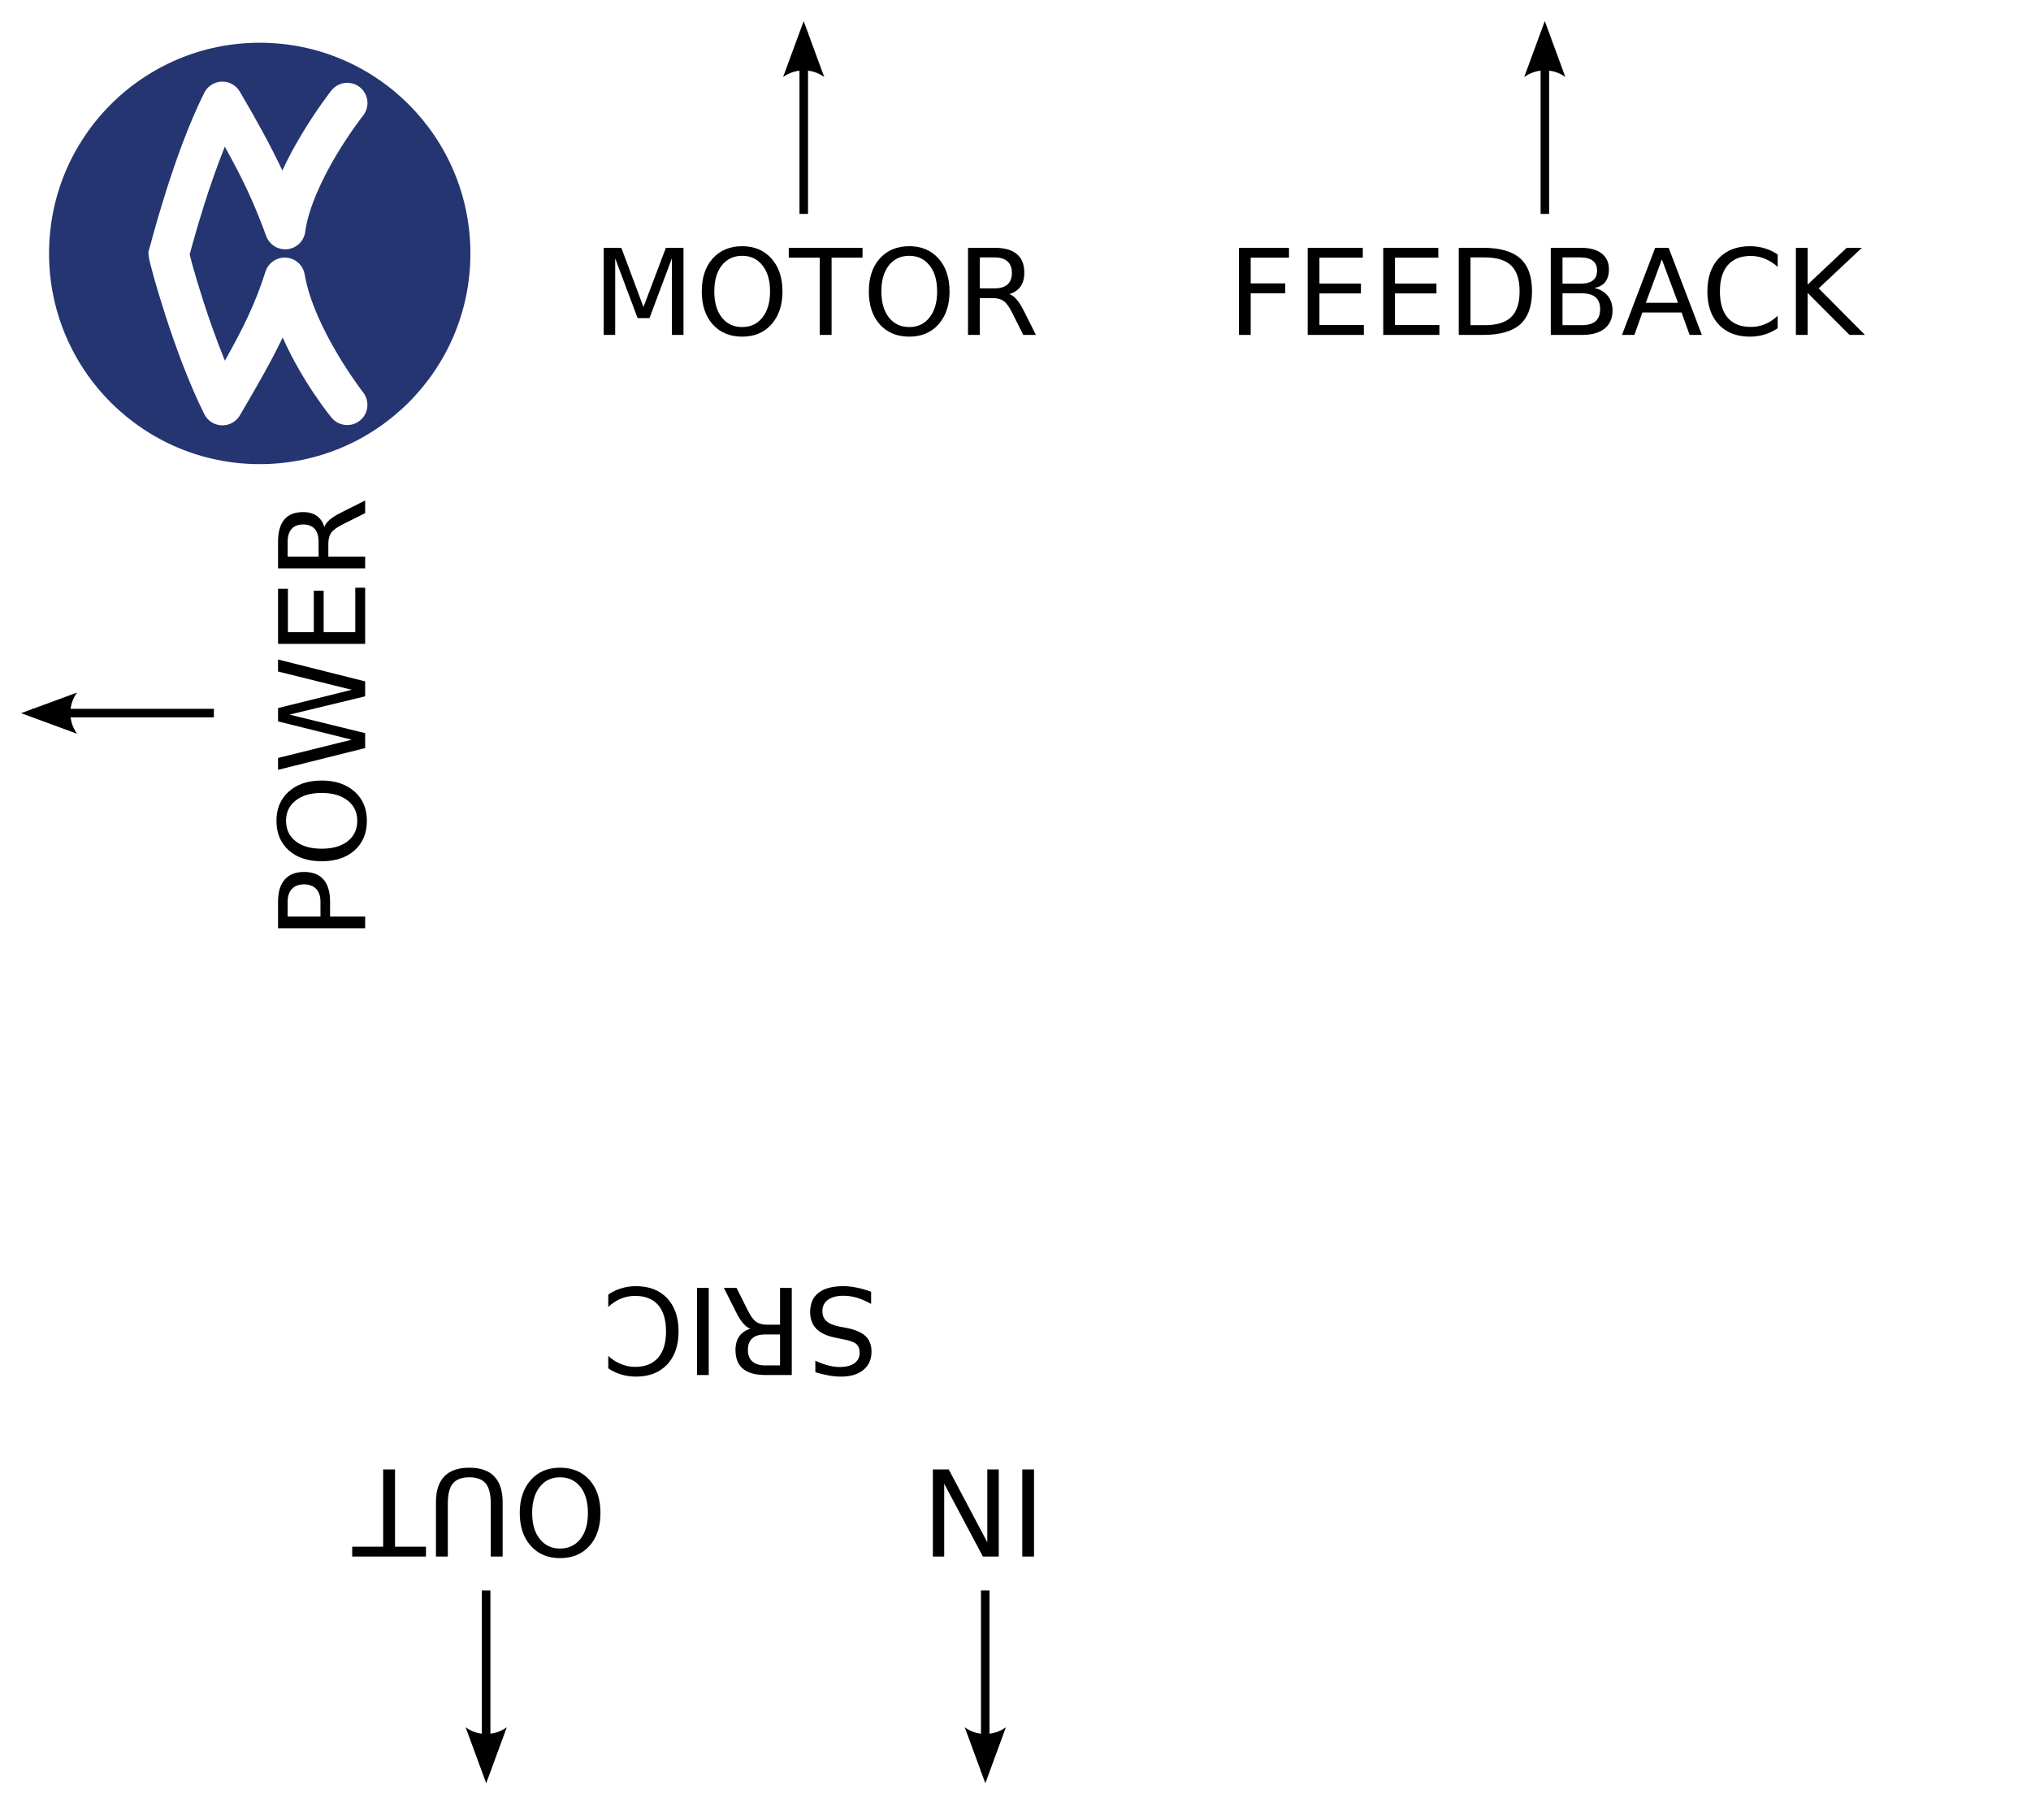
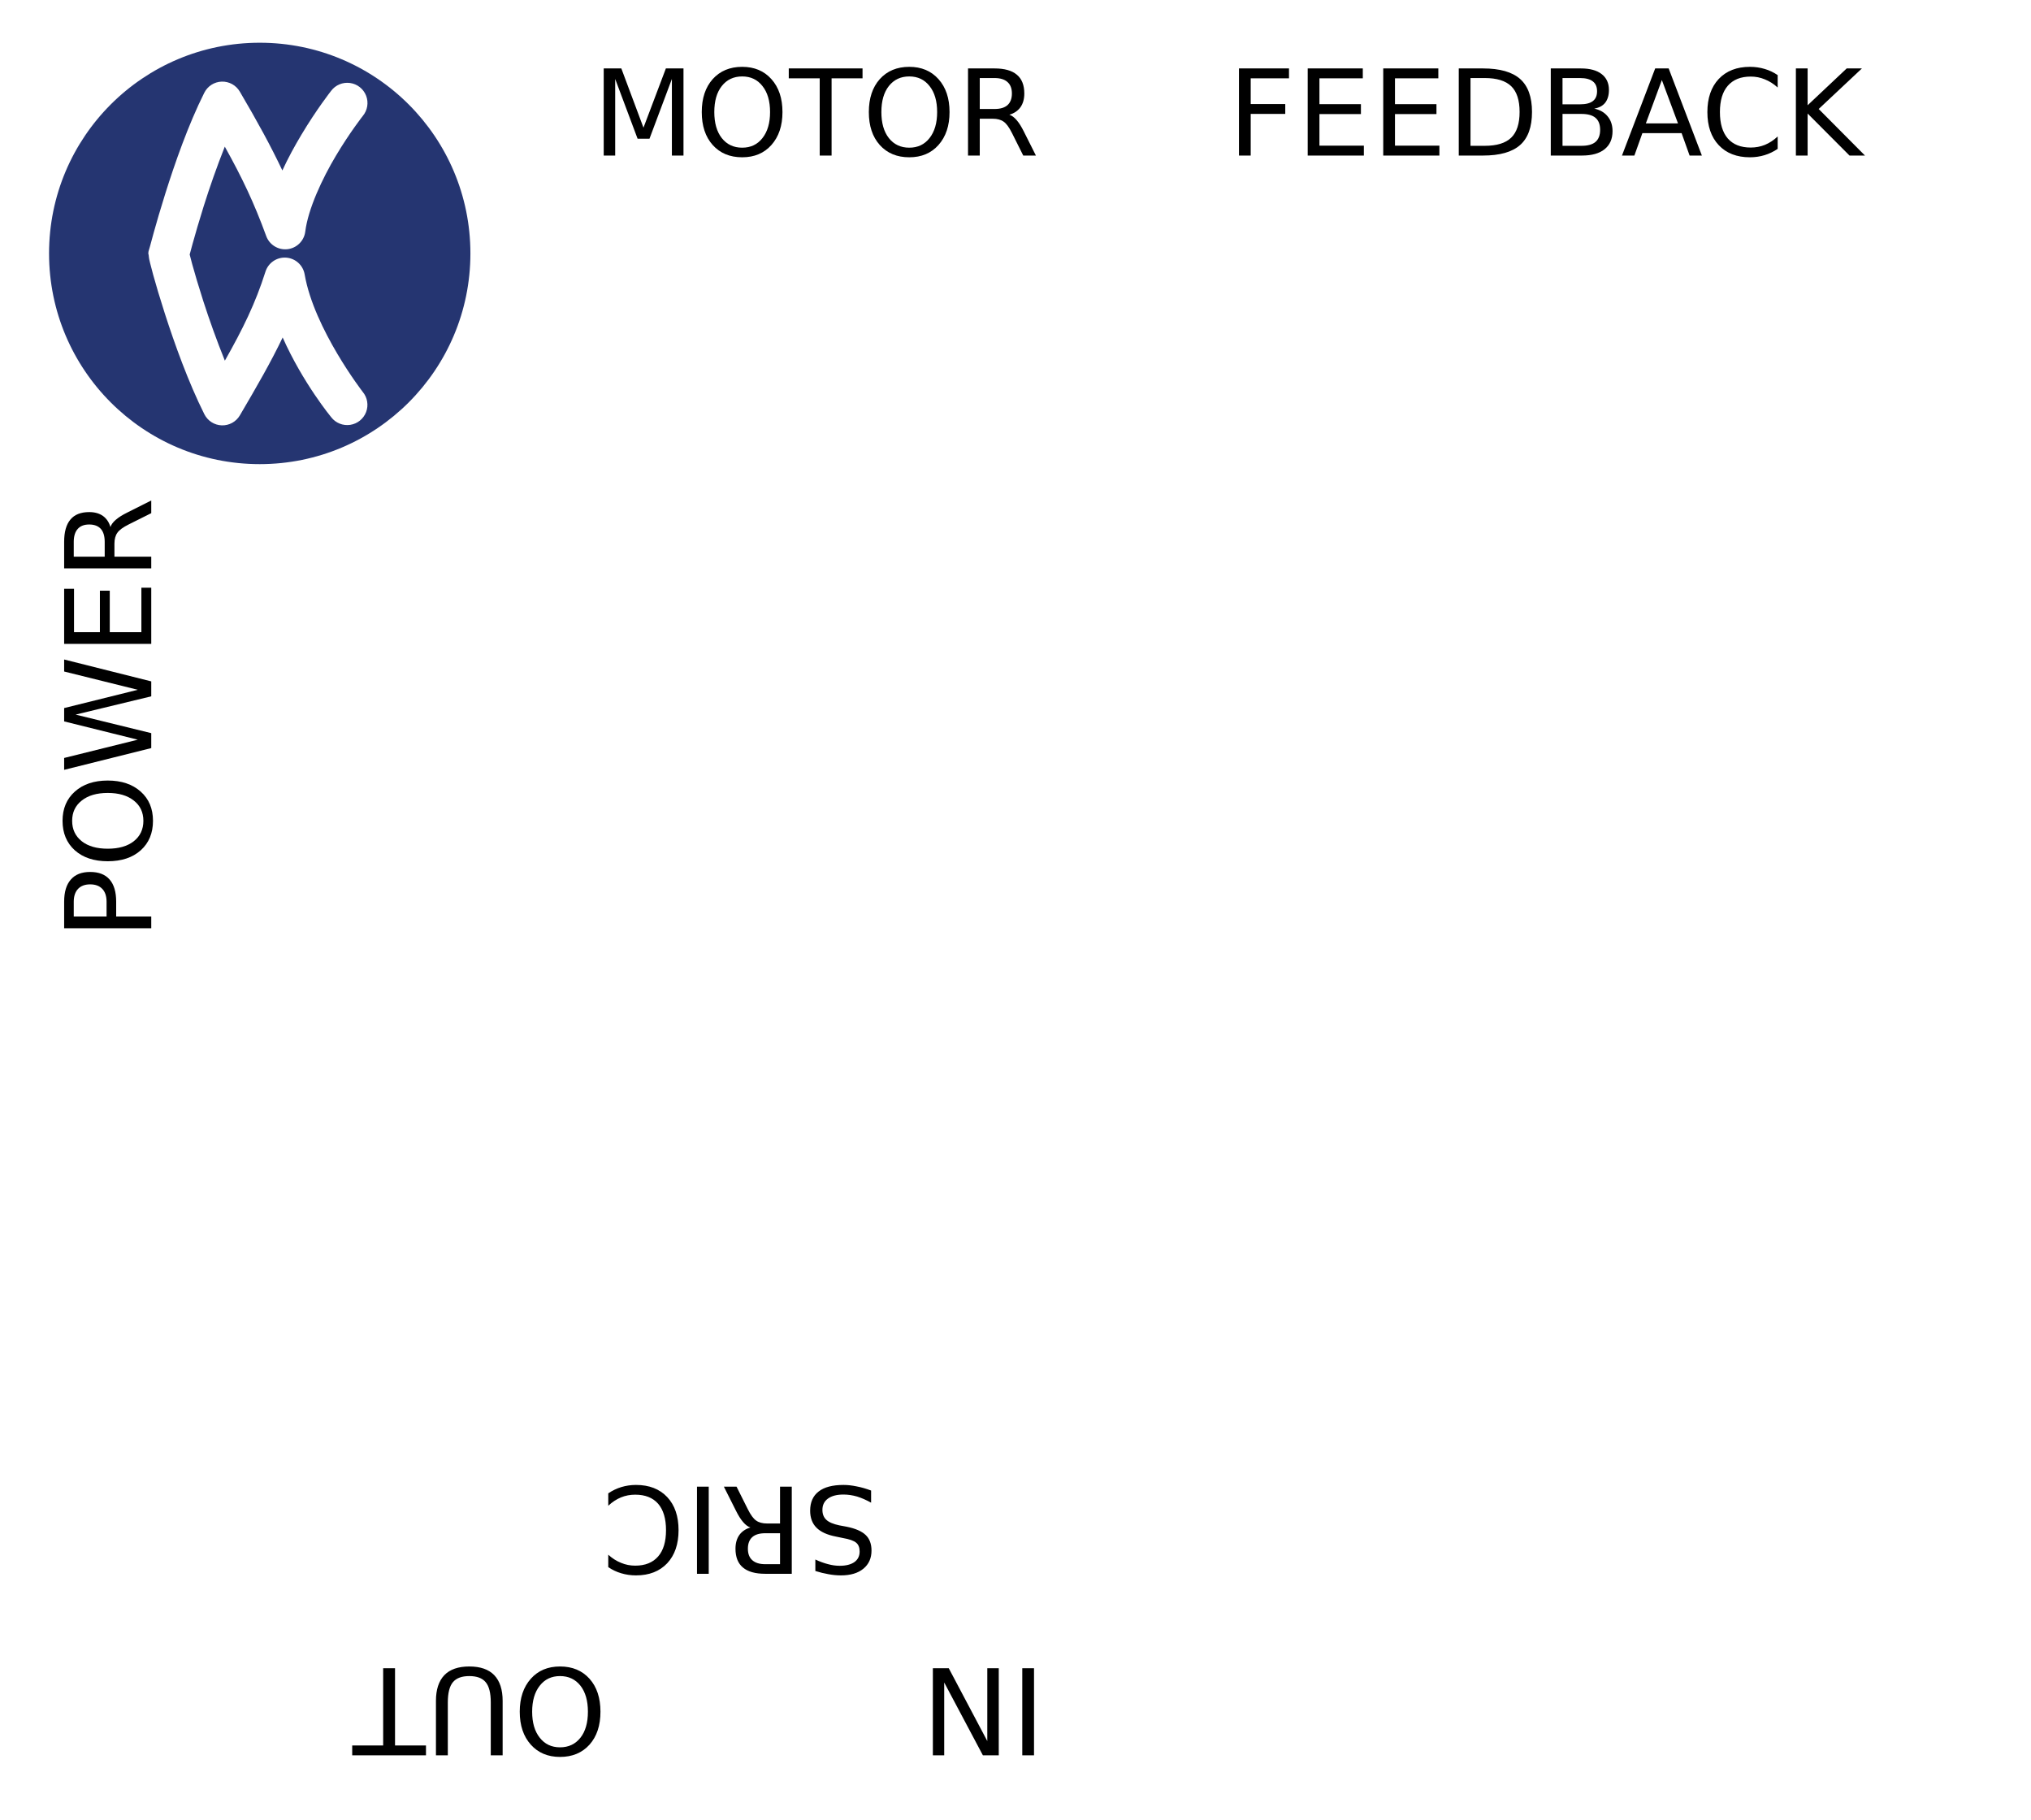
<svg xmlns="http://www.w3.org/2000/svg" xmlns:xlink="http://www.w3.org/1999/xlink" width="237.902" height="213.098" id="svg10955" version="1.1" style="display:inline">
  <defs id="defs10957">
    <marker orient="auto" refY="0" refX="0" id="Arrow2Mend" style="overflow:visible">
      <path id="path4904" style="font-size:12px;fill-rule:evenodd;stroke-width:0.625;stroke-linejoin:round" d="M 8.719,4.034 -2.207,0.016 8.719,-4.002 c -1.745,2.372 -1.735,5.617 -6e-7,8.035 z" transform="scale(-0.6,-0.6)" />
    </marker>
    <symbol id="Minimal T-Slot Hole">
      <path id="path177" d="m 5.315,1052.362 a 5.315,5.315 0 1 0 -10.63,0 5.315,5.315 0 1 0 10.63,0 z" style="fill:none;stroke:#000000" />
    </symbol>
    <symbol id="Minimal T-Slot Slot">
      <path id="path142" d="m 5.315,1041.732 0,10.63" style="fill:none;stroke:#000000" />
      <path id="path144" d="m -5.315,1052.362 0,-10.63" style="fill:none;stroke:#000000" />
      <path id="path146" d="m 5.315,1041.732 4.252,0" style="fill:none;stroke:#000000" />
      <path id="path148" d="m -5.315,1041.732 -4.252,0" style="fill:none;stroke:#000000" />
      <path id="path150" d="m 9.567,1032.874 -4.252,0" style="fill:none;stroke:#000000" />
      <path id="path152" d="m -9.567,1032.874 4.252,0" style="fill:none;stroke:#000000" />
      <path id="path154" d="m 5.315,1030.394 0,2.48" style="fill:none;stroke:#000000" />
      <path id="path156" d="m -5.315,1030.394 10.63,0" style="fill:none;stroke:#000000" />
      <path id="path158" d="m -5.315,1032.874 0,-2.48" style="fill:none;stroke:#000000" />
      <path id="path160" d="m -12.402,1038.898 a 2.835,2.835 0 0 0 2.835,2.835" style="fill:none;stroke:#000000" />
      <path id="path162" d="m -10.984,1037.48 a 1.417,1.417 0 0 0 -1.417,1.417" style="fill:none;stroke:#000000" />
      <path id="path164" d="m -10.984,1037.48 a 1.417,1.417 0 0 0 1.417,-1.417" style="fill:none;stroke:#000000" />
      <path id="path166" d="m -9.567,1036.063 0,-3.189" style="fill:none;stroke:#000000" />
      <path id="path168" d="m 9.567,1041.732 a 2.835,2.835 0 0 0 2.835,-2.835" style="fill:none;stroke:#000000" />
      <path id="path170" d="m 12.402,1038.898 a 1.417,1.417 0 0 0 -1.417,-1.417" style="fill:none;stroke:#000000" />
      <path id="path172" d="m 9.567,1036.063 a 1.417,1.417 0 0 0 1.417,1.417" style="fill:none;stroke:#000000" />
      <path id="path174" d="m 9.567,1036.063 0,-3.189" style="fill:none;stroke:#000000" />
    </symbol>
    <symbol id="T-Slot Slot">
      <path id="path91" d="m 23.031,1052.362 0,14.173" style="fill:none;stroke:#000000" />
      <path id="path93" d="m 23.031,1066.535 35.433,0" style="fill:none;stroke:#000000" />
      <path id="path95" d="m 58.465,1066.535 0,-14.173" style="fill:none;stroke:#000000" />
      <path id="path97" d="m -23.031,1052.362 0,14.173" style="fill:none;stroke:#000000" />
      <path id="path99" d="m -23.031,1066.535 -35.433,0" style="fill:none;stroke:#000000" />
      <path id="path101" d="m -58.465,1066.535 0,-14.173" style="fill:none;stroke:#000000" />
      <path id="path103" d="m -23.031,1052.362 17.717,0" style="fill:none;stroke:#000000" />
      <path id="path105" d="m 5.315,1052.362 17.717,0" style="fill:none;stroke:#000000" />
      <path id="path107" d="m 5.315,1041.732 0,10.63" style="fill:none;stroke:#000000" />
      <path id="path109" d="m -5.315,1052.362 0,-10.63" style="fill:none;stroke:#000000" />
      <path id="path111" d="m 5.315,1041.732 4.252,0" style="fill:none;stroke:#000000" />
      <path id="path113" d="m -5.315,1041.732 -4.252,0" style="fill:none;stroke:#000000" />
      <path id="path115" d="m 9.567,1032.874 -4.252,0" style="fill:none;stroke:#000000" />
      <path id="path117" d="m -9.567,1032.874 4.252,0" style="fill:none;stroke:#000000" />
      <path id="path119" d="m -5.315,1030.394 10.63,0" style="fill:none;stroke:#000000" />
      <path id="path121" d="m 5.315,1030.394 0,2.48" style="fill:none;stroke:#000000" />
      <path id="path123" d="m -5.315,1032.874 0,-2.48" style="fill:none;stroke:#000000" />
      <path id="path125" d="m -12.402,1038.898 a 2.835,2.835 0 0 0 2.835,2.835" style="fill:none;stroke:#000000" />
      <path id="path127" d="m -10.984,1037.48 a 1.417,1.417 0 0 0 -1.417,1.417" style="fill:none;stroke:#000000" />
      <path id="path129" d="m -10.984,1037.48 a 1.417,1.417 0 0 0 1.417,-1.417" style="fill:none;stroke:#000000" />
      <path id="path131" d="m -9.567,1036.063 0,-3.189" style="fill:none;stroke:#000000" />
      <path id="path133" d="m 9.567,1036.063 0,-3.189" style="fill:none;stroke:#000000" />
      <path id="path135" d="m 9.567,1041.732 a 2.835,2.835 0 0 0 2.835,-2.835" style="fill:none;stroke:#000000" />
      <path id="path137" d="m 12.402,1038.898 a 1.417,1.417 0 0 0 -1.417,-1.417" style="fill:none;stroke:#000000" />
      <path id="path139" d="m 9.567,1036.063 a 1.417,1.417 0 0 0 1.417,1.417" style="fill:none;stroke:#000000" />
    </symbol>
    <symbol id="Box Base">
      <path id="path34" d="m 191.339,981.496 a 5.315,5.315 0 1 0 -10.63,0 5.315,5.315 0 1 0 10.63,0 z" style="fill:none;stroke:#000000" />
      <path id="path36" d="m 191.339,1123.228 a 5.315,5.315 0 1 0 -10.63,0 5.315,5.315 0 1 0 10.63,0 z" style="fill:none;stroke:#000000" />
      <path id="path38" d="m -180.709,1121.457 a 5.315,5.315 0 1 0 -10.63,0 5.315,5.315 0 1 0 10.63,0 z" style="fill:none;stroke:#000000" />
      <path id="path40" d="m -180.709,979.724 a 5.315,5.315 0 1 0 -10.63,0 5.315,5.315 0 1 0 10.63,0 z" style="fill:none;stroke:#000000" />
      <use height="1052.362" width="744.094" id="use42" xlink:href="#T-Slot%20Hole" x="125.787" y="0" />
      <use height="1052.362" width="744.094" id="use44" xlink:href="#T-Slot%20Hole" x="-125.787" y="0" />
      <use height="1052.362" width="744.094" id="use46" xlink:href="#T-Slot%20Hole" x="0" y="-113.386" />
      <path id="path48" d="m 221.457,914.173 -442.913,0" style="fill:none;stroke:#000000" />
      <use height="1052.362" width="744.094" id="use50" xlink:href="#T-Slot%20Hole" x="0" y="113.386" />
      <path id="path52" d="m -221.457,1190.551 442.913,0" style="fill:none;stroke:#000000" />
      <path id="path54" d="m 221.457,1190.551 0,-276.378" style="fill:none;stroke:#000000" />
      <path id="path56" d="m -221.457,914.173 0,276.378" style="fill:none;stroke:#000000" />
      <path id="path58" d="m -118.701,960.236 14.173,0" style="fill:none;stroke:#000000" />
      <path id="path60" d="m -104.528,960.236 0,14.173" style="fill:none;stroke:#000000" />
      <path id="path62" d="m -104.528,974.409 -14.173,0" style="fill:none;stroke:#000000" />
      <path id="path64" d="m -118.701,974.409 0,-14.173" style="fill:none;stroke:#000000" />
      <path id="path66" d="m -118.701,1140.945 14.173,0" style="fill:none;stroke:#000000" />
      <path id="path68" d="m -104.528,1140.945 0,-14.173" style="fill:none;stroke:#000000" />
      <path id="path70" d="m -104.528,1126.772 -14.173,0" style="fill:none;stroke:#000000" />
      <path id="path72" d="m -118.701,1126.772 0,14.173" style="fill:none;stroke:#000000" />
      <path id="path74" d="m 118.701,960.236 -14.173,0" style="fill:none;stroke:#000000" />
      <path id="path76" d="m 104.528,960.236 0,14.173" style="fill:none;stroke:#000000" />
      <path id="path78" d="m 104.528,974.409 14.173,0" style="fill:none;stroke:#000000" />
      <path id="path80" d="m 118.701,974.409 0,-14.173" style="fill:none;stroke:#000000" />
      <path id="path82" d="m 118.701,1140.945 -14.173,0" style="fill:none;stroke:#000000" />
      <path id="path84" d="m 104.528,1140.945 0,-14.173" style="fill:none;stroke:#000000" />
      <path id="path86" d="m 104.528,1126.772 14.173,0" style="fill:none;stroke:#000000" />
      <path id="path88" d="m 118.701,1126.772 0,14.173" style="fill:none;stroke:#000000" />
    </symbol>
    <symbol id="T-Slot Hole">
      <path id="path15" d="m 5.315,1052.362 a 5.315,5.315 0 1 0 -10.63,0 5.315,5.315 0 1 0 10.63,0 z" style="fill:none;stroke:#000000" />
      <path id="path17" d="m -23.031,1045.276 0,14.173" style="fill:none;stroke:#000000" />
      <path id="path19" d="m 23.031,1059.449 0,-14.173" style="fill:none;stroke:#000000" />
      <path id="path21" d="m 23.031,1045.276 35.433,0" style="fill:none;stroke:#000000" />
      <path id="path23" d="m 58.465,1045.276 0,14.173" style="fill:none;stroke:#000000" />
      <path id="path25" d="m 58.465,1059.449 -35.433,0" style="fill:none;stroke:#000000" />
      <path id="path27" d="m -58.465,1045.276 35.433,0" style="fill:none;stroke:#000000" />
      <path id="path29" d="m -23.031,1059.449 -35.433,0" style="fill:none;stroke:#000000" />
      <path id="path31" d="m -58.465,1059.449 0,-14.173" style="fill:none;stroke:#000000" />
    </symbol>
    <symbol id="*Paper_Space0" />
    <symbol id="*Paper_Space" />
    <symbol id="*Model_Space" />
    <marker orient="auto" id="DistanceX" style="overflow:visible" refX="0" refY="0">
      <path id="path9" d="M 3,-3 -3,3 M 0,-5 0,5" style="stroke:#000000;stroke-width:0.5" />
    </marker>
    <marker style="overflow:visible" id="Arrow1Lstart" refX="0" refY="0" orient="auto">
      <path transform="matrix(0.8,0,0,0.8,10,0)" style="fill-rule:evenodd;stroke:#000000;stroke-width:1pt;marker-start:none" d="M 0,0 5,-5 -12.5,0 5,5 0,0 z" id="path5214" />
    </marker>
    <marker style="overflow:visible" id="Arrow1Lend" refX="0" refY="0" orient="auto">
      <path transform="matrix(-0.8,0,0,-0.8,-10,0)" style="fill-rule:evenodd;stroke:#000000;stroke-width:1pt;marker-start:none" d="M 0,0 5,-5 -12.5,0 5,5 0,0 z" id="path5217" />
    </marker>
    <symbol id="Minimal T-Slot Hole-0">
      <path id="path177-4" d="m 5.315,1052.362 a 5.315,5.315 0 1 0 -10.63,0 5.315,5.315 0 1 0 10.63,0 z" style="fill:none;stroke:#000000" />
    </symbol>
    <symbol id="Minimal T-Slot Slot-4">
      <path id="path142-3" d="m 5.315,1041.732 0,10.63" style="fill:none;stroke:#000000" />
      <path id="path144-1" d="m -5.315,1052.362 0,-10.63" style="fill:none;stroke:#000000" />
      <path id="path146-9" d="m 5.315,1041.732 4.252,0" style="fill:none;stroke:#000000" />
      <path id="path148-9" d="m -5.315,1041.732 -4.252,0" style="fill:none;stroke:#000000" />
      <path id="path150-5" d="m 9.567,1032.874 -4.252,0" style="fill:none;stroke:#000000" />
      <path id="path152-8" d="m -9.567,1032.874 4.252,0" style="fill:none;stroke:#000000" />
      <path id="path154-3" d="m 5.315,1030.394 0,2.48" style="fill:none;stroke:#000000" />
      <path id="path156-8" d="m -5.315,1030.394 10.63,0" style="fill:none;stroke:#000000" />
      <path id="path158-0" d="m -5.315,1032.874 0,-2.48" style="fill:none;stroke:#000000" />
      <path id="path160-4" d="m -12.402,1038.898 a 2.835,2.835 0 0 0 2.835,2.835" style="fill:none;stroke:#000000" />
      <path id="path162-6" d="m -10.984,1037.48 a 1.417,1.417 0 0 0 -1.417,1.417" style="fill:none;stroke:#000000" />
      <path id="path164-4" d="m -10.984,1037.48 a 1.417,1.417 0 0 0 1.417,-1.417" style="fill:none;stroke:#000000" />
      <path id="path166-1" d="m -9.567,1036.063 0,-3.189" style="fill:none;stroke:#000000" />
      <path id="path168-4" d="m 9.567,1041.732 a 2.835,2.835 0 0 0 2.835,-2.835" style="fill:none;stroke:#000000" />
      <path id="path170-5" d="m 12.402,1038.898 a 1.417,1.417 0 0 0 -1.417,-1.417" style="fill:none;stroke:#000000" />
      <path id="path172-4" d="m 9.567,1036.063 a 1.417,1.417 0 0 0 1.417,1.417" style="fill:none;stroke:#000000" />
      <path id="path174-3" d="m 9.567,1036.063 0,-3.189" style="fill:none;stroke:#000000" />
    </symbol>
    <symbol id="T-Slot Slot-2">
      <path id="path91-7" d="m 23.031,1052.362 0,14.173" style="fill:none;stroke:#000000" />
      <path id="path93-3" d="m 23.031,1066.535 35.433,0" style="fill:none;stroke:#000000" />
      <path id="path95-3" d="m 58.465,1066.535 0,-14.173" style="fill:none;stroke:#000000" />
      <path id="path97-2" d="m -23.031,1052.362 0,14.173" style="fill:none;stroke:#000000" />
      <path id="path99-1" d="m -23.031,1066.535 -35.433,0" style="fill:none;stroke:#000000" />
      <path id="path101-5" d="m -58.465,1066.535 0,-14.173" style="fill:none;stroke:#000000" />
      <path id="path103-1" d="m -23.031,1052.362 17.717,0" style="fill:none;stroke:#000000" />
      <path id="path105-4" d="m 5.315,1052.362 17.717,0" style="fill:none;stroke:#000000" />
      <path id="path107-8" d="m 5.315,1041.732 0,10.63" style="fill:none;stroke:#000000" />
      <path id="path109-1" d="m -5.315,1052.362 0,-10.63" style="fill:none;stroke:#000000" />
      <path id="path111-3" d="m 5.315,1041.732 4.252,0" style="fill:none;stroke:#000000" />
      <path id="path113-7" d="m -5.315,1041.732 -4.252,0" style="fill:none;stroke:#000000" />
      <path id="path115-4" d="m 9.567,1032.874 -4.252,0" style="fill:none;stroke:#000000" />
      <path id="path117-8" d="m -9.567,1032.874 4.252,0" style="fill:none;stroke:#000000" />
      <path id="path119-2" d="m -5.315,1030.394 10.63,0" style="fill:none;stroke:#000000" />
      <path id="path121-3" d="m 5.315,1030.394 0,2.48" style="fill:none;stroke:#000000" />
      <path id="path123-0" d="m -5.315,1032.874 0,-2.48" style="fill:none;stroke:#000000" />
      <path id="path125-4" d="m -12.402,1038.898 a 2.835,2.835 0 0 0 2.835,2.835" style="fill:none;stroke:#000000" />
      <path id="path127-4" d="m -10.984,1037.48 a 1.417,1.417 0 0 0 -1.417,1.417" style="fill:none;stroke:#000000" />
      <path id="path129-5" d="m -10.984,1037.48 a 1.417,1.417 0 0 0 1.417,-1.417" style="fill:none;stroke:#000000" />
      <path id="path131-1" d="m -9.567,1036.063 0,-3.189" style="fill:none;stroke:#000000" />
      <path id="path133-6" d="m 9.567,1036.063 0,-3.189" style="fill:none;stroke:#000000" />
      <path id="path135-4" d="m 9.567,1041.732 a 2.835,2.835 0 0 0 2.835,-2.835" style="fill:none;stroke:#000000" />
      <path id="path137-6" d="m 12.402,1038.898 a 1.417,1.417 0 0 0 -1.417,-1.417" style="fill:none;stroke:#000000" />
      <path id="path139-3" d="m 9.567,1036.063 a 1.417,1.417 0 0 0 1.417,1.417" style="fill:none;stroke:#000000" />
    </symbol>
    <symbol id="Box Base-9">
      <path id="path34-9" d="m 191.339,981.496 a 5.315,5.315 0 1 0 -10.63,0 5.315,5.315 0 1 0 10.63,0 z" style="fill:none;stroke:#000000" />
      <path id="path36-2" d="m 191.339,1123.228 a 5.315,5.315 0 1 0 -10.63,0 5.315,5.315 0 1 0 10.63,0 z" style="fill:none;stroke:#000000" />
      <path id="path38-6" d="m -180.709,1121.457 a 5.315,5.315 0 1 0 -10.63,0 5.315,5.315 0 1 0 10.63,0 z" style="fill:none;stroke:#000000" />
      <path id="path40-2" d="m -180.709,979.724 a 5.315,5.315 0 1 0 -10.63,0 5.315,5.315 0 1 0 10.63,0 z" style="fill:none;stroke:#000000" />
      <use height="1052.362" width="744.094" id="use42-9" xlink:href="#T-Slot%20Hole" x="125.787" y="0" />
      <use height="1052.362" width="744.094" id="use44-3" xlink:href="#T-Slot%20Hole" x="-125.787" y="0" />
      <use height="1052.362" width="744.094" id="use46-0" xlink:href="#T-Slot%20Hole" x="0" y="-113.386" />
      <path id="path48-8" d="m 221.457,914.173 -442.913,0" style="fill:none;stroke:#000000" />
      <use height="1052.362" width="744.094" id="use50-9" xlink:href="#T-Slot%20Hole" x="0" y="113.386" />
      <path id="path52-7" d="m -221.457,1190.551 442.913,0" style="fill:none;stroke:#000000" />
      <path id="path54-3" d="m 221.457,1190.551 0,-276.378" style="fill:none;stroke:#000000" />
      <path id="path56-2" d="m -221.457,914.173 0,276.378" style="fill:none;stroke:#000000" />
      <path id="path58-3" d="m -118.701,960.236 14.173,0" style="fill:none;stroke:#000000" />
      <path id="path60-8" d="m -104.528,960.236 0,14.173" style="fill:none;stroke:#000000" />
      <path id="path62-0" d="m -104.528,974.409 -14.173,0" style="fill:none;stroke:#000000" />
      <path id="path64-0" d="m -118.701,974.409 0,-14.173" style="fill:none;stroke:#000000" />
      <path id="path66-9" d="m -118.701,1140.945 14.173,0" style="fill:none;stroke:#000000" />
      <path id="path68-5" d="m -104.528,1140.945 0,-14.173" style="fill:none;stroke:#000000" />
      <path id="path70-7" d="m -104.528,1126.772 -14.173,0" style="fill:none;stroke:#000000" />
      <path id="path72-9" d="m -118.701,1126.772 0,14.173" style="fill:none;stroke:#000000" />
      <path id="path74-6" d="m 118.701,960.236 -14.173,0" style="fill:none;stroke:#000000" />
      <path id="path76-2" d="m 104.528,960.236 0,14.173" style="fill:none;stroke:#000000" />
      <path id="path78-7" d="m 104.528,974.409 14.173,0" style="fill:none;stroke:#000000" />
      <path id="path80-8" d="m 118.701,974.409 0,-14.173" style="fill:none;stroke:#000000" />
      <path id="path82-7" d="m 118.701,1140.945 -14.173,0" style="fill:none;stroke:#000000" />
      <path id="path84-6" d="m 104.528,1140.945 0,-14.173" style="fill:none;stroke:#000000" />
      <path id="path86-5" d="m 104.528,1126.772 14.173,0" style="fill:none;stroke:#000000" />
      <path id="path88-4" d="m 118.701,1126.772 0,14.173" style="fill:none;stroke:#000000" />
    </symbol>
    <symbol id="T-Slot Hole-1">
      <path id="path15-5" d="m 5.315,1052.362 a 5.315,5.315 0 1 0 -10.63,0 5.315,5.315 0 1 0 10.63,0 z" style="fill:none;stroke:#000000" />
      <path id="path17-7" d="m -23.031,1045.276 0,14.173" style="fill:none;stroke:#000000" />
      <path id="path19-1" d="m 23.031,1059.449 0,-14.173" style="fill:none;stroke:#000000" />
      <path id="path21-3" d="m 23.031,1045.276 35.433,0" style="fill:none;stroke:#000000" />
      <path id="path23-7" d="m 58.465,1045.276 0,14.173" style="fill:none;stroke:#000000" />
      <path id="path25-5" d="m 58.465,1059.449 -35.433,0" style="fill:none;stroke:#000000" />
      <path id="path27-4" d="m -58.465,1045.276 35.433,0" style="fill:none;stroke:#000000" />
      <path id="path29-5" d="m -23.031,1059.449 -35.433,0" style="fill:none;stroke:#000000" />
      <path id="path31-2" d="m -58.465,1059.449 0,-14.173" style="fill:none;stroke:#000000" />
    </symbol>
    <symbol id="*Paper_Space0-0" />
    <symbol id="*Paper_Space-5" />
    <symbol id="*Model_Space-5" />
    <marker orient="auto" id="DistanceX-6" style="overflow:visible" refX="0" refY="0">
      <path id="path9-1" d="M 3,-3 -3,3 M 0,-5 0,5" style="stroke:#000000;stroke-width:0.5" />
    </marker>
    <marker style="overflow:visible" id="Arrow1Lstart-4" refX="0" refY="0" orient="auto">
      <path transform="matrix(0.8,0,0,0.8,10,0)" style="fill-rule:evenodd;stroke:#000000;stroke-width:1pt;marker-start:none" d="M 0,0 5,-5 -12.5,0 5,5 0,0 z" id="path5214-5" />
    </marker>
    <marker style="overflow:visible" id="Arrow1Lend-3" refX="0" refY="0" orient="auto">
      <path transform="matrix(-0.8,0,0,-0.8,-10,0)" style="fill-rule:evenodd;stroke:#000000;stroke-width:1pt;marker-start:none" d="M 0,0 5,-5 -12.5,0 5,5 0,0 z" id="path5217-3" />
    </marker>
    <marker style="overflow:visible" id="Arrow1Lstart-0" refX="0" refY="0" orient="auto">
      <path transform="matrix(0.8,0,0,0.8,10,0)" style="fill-rule:evenodd;stroke:#000000;stroke-width:1pt;marker-start:none" d="M 0,0 5,-5 -12.5,0 5,5 0,0 z" id="path3733" />
    </marker>
    <marker style="overflow:visible" id="Arrow2Mstart" refX="0" refY="0" orient="auto">
      <path transform="scale(0.6,0.6)" d="M 8.719,4.034 -2.207,0.016 8.719,-4.002 c -1.745,2.372 -1.735,5.617 -6e-7,8.035 z" style="font-size:12px;fill-rule:evenodd;stroke-width:0.625;stroke-linejoin:round" id="path3757" />
    </marker>
    <marker style="overflow:visible" id="Arrow1Sstart" refX="0" refY="0" orient="auto">
      <path transform="matrix(0.2,0,0,0.2,1.2,0)" style="fill-rule:evenodd;stroke:#000000;stroke-width:1pt;marker-start:none" d="M 0,0 5,-5 -12.5,0 5,5 0,0 z" id="path3745" />
    </marker>
    <marker style="overflow:visible" id="Arrow2Lstart" refX="0" refY="0" orient="auto">
      <path transform="matrix(1.1,0,0,1.1,1.1,0)" d="M 8.719,4.034 -2.207,0.016 8.719,-4.002 c -1.745,2.372 -1.735,5.617 -6e-7,8.035 z" style="font-size:12px;fill-rule:evenodd;stroke-width:0.625;stroke-linejoin:round" id="path4106" />
    </marker>
    <marker style="overflow:visible" id="Arrow1Mstart" refX="0" refY="0" orient="auto">
      <path transform="matrix(0.4,0,0,0.4,4,0)" style="fill-rule:evenodd;stroke:#000000;stroke-width:1pt;marker-start:none" d="M 0,0 5,-5 -12.5,0 5,5 0,0 z" id="path4094" />
    </marker>
    <radialGradient r="198.275" fy="467.989" fx="285.653" cy="467.989" cx="285.653" gradientTransform="matrix(0.7792208,0.7915819,-0.7599434,0.7480763,418.7113,-108.2201)" gradientUnits="userSpaceOnUse" id="radialGradient3297" xlink:href="#linearGradient3247" />
    <radialGradient r="198.275" fy="467.989" fx="285.653" cy="467.989" cx="285.653" gradientTransform="matrix(0.7792208,0.7915819,-0.7599434,0.7480763,418.7113,-108.2201)" gradientUnits="userSpaceOnUse" id="radialGradient3288" xlink:href="#linearGradient3247" />
    <radialGradient gradientTransform="matrix(0.7792208,0.7915819,-0.7599434,0.7480763,418.7113,-108.2201)" gradientUnits="userSpaceOnUse" r="198.275" fy="467.989" fx="285.653" cy="467.989" cx="285.653" id="radialGradient3253" xlink:href="#linearGradient3247" />
    <linearGradient id="linearGradient3239">
      <stop id="stop3241" offset="0" style="stop-color:#ffffff;stop-opacity:1;" />
      <stop id="stop3243" offset="1" style="stop-color:#000000;stop-opacity:0;" />
    </linearGradient>
    <linearGradient id="linearGradient3247">
      <stop id="stop3249" offset="0" style="stop-color:#ffffff;stop-opacity:1;" />
      <stop id="stop3251" offset="1" style="stop-color:#253571;stop-opacity:1;" />
    </linearGradient>
    <linearGradient id="linearGradient3307">
      <stop style="stop-color:#ffffff;stop-opacity:1;" offset="0" id="stop3309" />
      <stop id="stop3313" offset="0.362" style="stop-color:#ffffff;stop-opacity:0.515;" />
      <stop style="stop-color:#253571;stop-opacity:0.356;" offset="0.771" id="stop3328" />
      <stop style="stop-color:#253571;stop-opacity:1;" offset="1" id="stop3324" />
    </linearGradient>
    <radialGradient r="198.275" fy="467.989" fx="285.653" cy="467.989" cx="285.653" gradientTransform="matrix(0.7792208,0.7915819,-0.7599434,0.7480763,418.7113,-108.2201)" gradientUnits="userSpaceOnUse" id="radialGradient3297-8" xlink:href="#linearGradient3247-3" />
    <radialGradient r="198.275" fy="467.989" fx="285.653" cy="467.989" cx="285.653" gradientTransform="matrix(0.7792208,0.7915819,-0.7599434,0.7480763,418.7113,-108.2201)" gradientUnits="userSpaceOnUse" id="radialGradient3288-7" xlink:href="#linearGradient3247-3" />
    <radialGradient gradientTransform="matrix(0.7792208,0.7915819,-0.7599434,0.7480763,418.7113,-108.2201)" gradientUnits="userSpaceOnUse" r="198.275" fy="467.989" fx="285.653" cy="467.989" cx="285.653" id="radialGradient3253-1" xlink:href="#linearGradient3247-3" />
    <linearGradient id="linearGradient3239-7">
      <stop id="stop3241-3" offset="0" style="stop-color:#ffffff;stop-opacity:1;" />
      <stop id="stop3243-9" offset="1" style="stop-color:#000000;stop-opacity:0;" />
    </linearGradient>
    <linearGradient id="linearGradient3247-3">
      <stop id="stop3249-4" offset="0" style="stop-color:#ffffff;stop-opacity:1;" />
      <stop id="stop3251-7" offset="1" style="stop-color:#253571;stop-opacity:1;" />
    </linearGradient>
    <linearGradient id="linearGradient3307-3">
      <stop style="stop-color:#ffffff;stop-opacity:1;" offset="0" id="stop3309-9" />
      <stop id="stop3313-3" offset="0.362" style="stop-color:#ffffff;stop-opacity:0.515;" />
      <stop style="stop-color:#253571;stop-opacity:0.356;" offset="0.771" id="stop3328-9" />
      <stop style="stop-color:#253571;stop-opacity:1;" offset="1" id="stop3324-2" />
    </linearGradient>
  </defs>
  <g id="layer3" style="display:inline" transform="translate(-137.689,-61.40673)">
-     <text xml:space="preserve" style="font-size:20px;font-style:normal;font-weight:normal;fill:#000000;fill-opacity:1;stroke:none;font-family:Bitstream Vera Sans" x="207.033" y="100.633" id="text3346">
-       <tspan id="tspan3348" x="207.033" y="100.633" style="font-size:14px">MOTOR</tspan>
-     </text>
-     <text id="text3350" y="180.459" x="-171.499" style="font-size:14px;font-style:normal;font-variant:normal;font-weight:normal;font-stretch:normal;text-align:start;line-height:125%;writing-mode:lr-tb;text-anchor:start;fill:#000000;fill-opacity:1;stroke:none;font-family:Bitstream Vera Sans;-inkscape-font-specification:Bitstream Vera Sans" xml:space="preserve" transform="matrix(0,-1,1,0,0,0)">
-       <tspan y="180.459" x="-171.499" id="tspan3352">POWER</tspan>
-     </text>
-     <text transform="scale(-1,-1)" xml:space="preserve" style="font-size:14px;font-style:normal;font-variant:normal;font-weight:normal;font-stretch:normal;text-align:start;line-height:125%;writing-mode:lr-tb;text-anchor:start;fill:#000000;fill-opacity:1;stroke:none;font-family:Bitstream Vera Sans;-inkscape-font-specification:Bitstream Vera Sans" x="-240.695" y="-212.247" id="text3354">
-       <tspan id="tspan3356" x="-240.695" y="-212.247">SRIC</tspan>
-     </text>
-     <text id="text3358" y="-233.507" x="-260.183" style="font-size:14px;font-style:normal;font-variant:normal;font-weight:normal;font-stretch:normal;text-align:start;line-height:125%;writing-mode:lr-tb;text-anchor:start;fill:#000000;fill-opacity:1;stroke:none;font-family:Bitstream Vera Sans;-inkscape-font-specification:Bitstream Vera Sans" xml:space="preserve" transform="scale(-1,-1)">
-       <tspan y="-233.507" x="-260.183" id="tspan3360">IN</tspan>
-     </text>
-     <text transform="scale(-1,-1)" xml:space="preserve" style="font-size:14px;font-style:normal;font-variant:normal;font-weight:normal;font-stretch:normal;text-align:start;line-height:125%;writing-mode:lr-tb;text-anchor:start;fill:#000000;fill-opacity:1;stroke:none;font-family:Bitstream Vera Sans;-inkscape-font-specification:Bitstream Vera Sans" x="-208.805" y="-233.507" id="text3362">
-       <tspan id="tspan3364" x="-208.805" y="-233.507">OUT</tspan>
-     </text>
-     <text id="text3366" y="100.633" x="281.443" style="font-size:20px;font-style:normal;font-weight:normal;fill:#000000;fill-opacity:1;stroke:none;font-family:Bitstream Vera Sans" xml:space="preserve">
-       <tspan y="100.633" x="281.443" id="tspan3368" style="font-size:14px">FEEDBACK</tspan>
-     </text>
-     <path style="fill:none;stroke:#000000;stroke-width:1px;stroke-linecap:butt;stroke-linejoin:miter;stroke-opacity:1;marker-start:none;marker-end:url(#Arrow2Mend)" d="m 318.648,86.46 0,-21.26" id="path3422" />
-     <path id="path5550" d="m 231.837,86.46 0,-21.26" style="fill:none;stroke:#000000;stroke-width:1px;stroke-linecap:butt;stroke-linejoin:miter;stroke-opacity:1;marker-start:none;marker-end:url(#Arrow2Mend)" />
-     <path style="fill:none;stroke:#000000;stroke-width:1px;stroke-linecap:butt;stroke-linejoin:miter;stroke-opacity:1;marker-start:none;marker-end:url(#Arrow2Mend)" d="m 162.742,144.924 -21.26,0" id="path5552" />
-     <path id="path5554" d="m 194.632,247.68 0,21.26" style="fill:none;stroke:#000000;stroke-width:1px;stroke-linecap:butt;stroke-linejoin:miter;stroke-opacity:1;marker-start:none;marker-end:url(#Arrow2Mend)" />
-     <path style="fill:none;stroke:#000000;stroke-width:1px;stroke-linecap:butt;stroke-linejoin:miter;stroke-opacity:1;marker-start:none;marker-end:url(#Arrow2Mend)" d="m 253.096,247.68 0,21.26" id="path5556" />
+     <text xml:space="preserve" style="font-size:20px;font-style:normal;font-weight:normal;fill:#000000;fill-opacity:1;stroke:none;font-family:Bitstream Vera Sans" x="207.033" y="79.623" id="text3346">
+       <tspan id="tspan3348" x="207.033" y="79.623" style="font-size:14px">MOTOR</tspan>
+     </text>
+     <text id="text3350" y="155.406" x="-171.499" style="font-size:14px;font-style:normal;font-variant:normal;font-weight:normal;font-stretch:normal;text-align:start;line-height:125%;writing-mode:lr-tb;text-anchor:start;fill:#000000;fill-opacity:1;stroke:none;font-family:Bitstream Vera Sans;-inkscape-font-specification:Bitstream Vera Sans" xml:space="preserve" transform="matrix(0,-1,1,0,0,0)">
+       <tspan y="155.406" x="-171.499" id="tspan3352">POWER</tspan>
+     </text>
+     <text transform="scale(-1,-1)" xml:space="preserve" style="font-size:14px;font-style:normal;font-variant:normal;font-weight:normal;font-stretch:normal;text-align:start;line-height:125%;writing-mode:lr-tb;text-anchor:start;fill:#000000;fill-opacity:1;stroke:none;font-family:Bitstream Vera Sans;-inkscape-font-specification:Bitstream Vera Sans" x="-240.695" y="-235.529" id="text3354">
+       <tspan id="tspan3356" x="-240.695" y="-235.529">SRIC</tspan>
+     </text>
+     <text id="text3358" y="-256.789" x="-260.183" style="font-size:14px;font-style:normal;font-variant:normal;font-weight:normal;font-stretch:normal;text-align:start;line-height:125%;writing-mode:lr-tb;text-anchor:start;fill:#000000;fill-opacity:1;stroke:none;font-family:Bitstream Vera Sans;-inkscape-font-specification:Bitstream Vera Sans" xml:space="preserve" transform="scale(-1,-1)">
+       <tspan y="-256.789" x="-260.183" id="tspan3360">IN</tspan>
+     </text>
+     <text transform="scale(-1,-1)" xml:space="preserve" style="font-size:14px;font-style:normal;font-variant:normal;font-weight:normal;font-stretch:normal;text-align:start;line-height:125%;writing-mode:lr-tb;text-anchor:start;fill:#000000;fill-opacity:1;stroke:none;font-family:Bitstream Vera Sans;-inkscape-font-specification:Bitstream Vera Sans" x="-208.805" y="-256.789" id="text3362">
+       <tspan id="tspan3364" x="-208.805" y="-256.789">OUT</tspan>
+     </text>
+     <text id="text3366" y="79.623" x="281.443" style="font-size:20px;font-style:normal;font-weight:normal;fill:#000000;fill-opacity:1;stroke:none;font-family:Bitstream Vera Sans" xml:space="preserve">
+       <tspan y="79.623" x="281.443" id="tspan3368" style="font-size:14px">FEEDBACK</tspan>
+     </text>
    <g id="g5694" transform="translate(21.7514,-24.33094)">
      <g transform="translate(17.4244,-329.2554)" id="layer1-1">
        <g id="layer1-17" transform="translate(-311.673,-24.95287)">
          <g transform="translate(4.800736,-5.089603)" id="g2822">
            <g id="g2818" transform="translate(0,-0.2044961)">
              <g id="g5921" transform="translate(292.8476,330.4228)">
                <g transform="translate(17.4244,-329.2554)" id="layer1-4">
                  <path style="fill:#253571;fill-opacity:1;fill-rule:nonzero;stroke:none" d="m 100.859,473.755 c 0,13.63 11.048,24.678 24.678,24.678 13.63,0 24.678,-11.048 24.678,-24.678 0,-13.63 -11.048,-24.678 -24.678,-24.678 -13.63,0 -24.678,11.048 -24.678,24.678 z m 11.627,-0.031 c 2.2e-4,-0.107 0.03,-0.282 0.13,-0.573 6.9e-4,-0.003 0.01,-0.029 0.012,-0.035 0.004,-0.016 0.011,-0.034 0.02,-0.067 0.022,-0.083 0.059,-0.208 0.102,-0.369 0.086,-0.322 0.21,-0.787 0.369,-1.358 0.318,-1.142 0.775,-2.722 1.342,-4.526 1.134,-3.608 2.7,-8.097 4.581,-11.858 a 2.368,2.368 0 0 1 4.161,-0.137 c 2.072,3.529 3.618,6.351 4.985,9.236 0.692,-1.503 1.473,-2.916 2.226,-4.176 1.786,-2.991 3.478,-5.138 3.478,-5.138 a 2.368,2.368 0 1 1 3.717,2.932 c 0,0 -1.509,1.913 -3.132,4.632 -1.624,2.719 -3.274,6.246 -3.607,8.914 a 2.368,2.368 0 0 1 -4.573,0.518 c -1.424,-3.905 -2.824,-6.835 -4.852,-10.473 -0.939,2.365 -1.794,4.823 -2.469,6.971 -0.547,1.741 -0.988,3.272 -1.295,4.377 -0.151,0.542 -0.265,0.974 -0.349,1.287 0.069,0.279 0.162,0.65 0.298,1.142 0.298,1.079 0.744,2.596 1.299,4.322 0.689,2.141 1.566,4.6 2.524,6.971 2.107,-3.722 3.578,-6.709 4.753,-10.418 a 2.368,2.368 0 0 1 4.593,0.314 c 1.101,6.387 6.806,13.762 6.806,13.762 a 2.369,2.369 0 1 1 -3.69,2.971 c 0,0 -3.31,-3.994 -5.692,-9.346 -1.363,2.857 -2.995,5.685 -5.013,9.122 a 2.368,2.368 0 0 1 -4.161,-0.137 c -1.873,-3.746 -3.474,-8.207 -4.628,-11.791 -0.577,-1.792 -1.041,-3.363 -1.358,-4.51 -0.159,-0.574 -0.279,-1.039 -0.365,-1.39 -0.043,-0.176 -0.077,-0.318 -0.106,-0.459 -0.014,-0.07 -0.024,-0.135 -0.039,-0.243 -0.008,-0.054 -0.017,-0.116 -0.024,-0.239 -0.003,-0.062 -0.043,-0.102 -0.043,-0.228 z m 4.706,0.667 c 0.039,-0.126 0.07,-0.233 0.082,-0.31 -0.018,0.067 -0.042,0.151 -0.055,0.2 -0.011,0.042 -0.018,0.076 -0.028,0.11 z" id="path2266" />
                </g>
                <g transform="translate(17.4244,-329.2554)" id="layer2-0" />
              </g>
            </g>
          </g>
        </g>
      </g>
      <g transform="translate(17.4244,-329.2554)" id="layer2-1" />
    </g>
  </g>
</svg>
